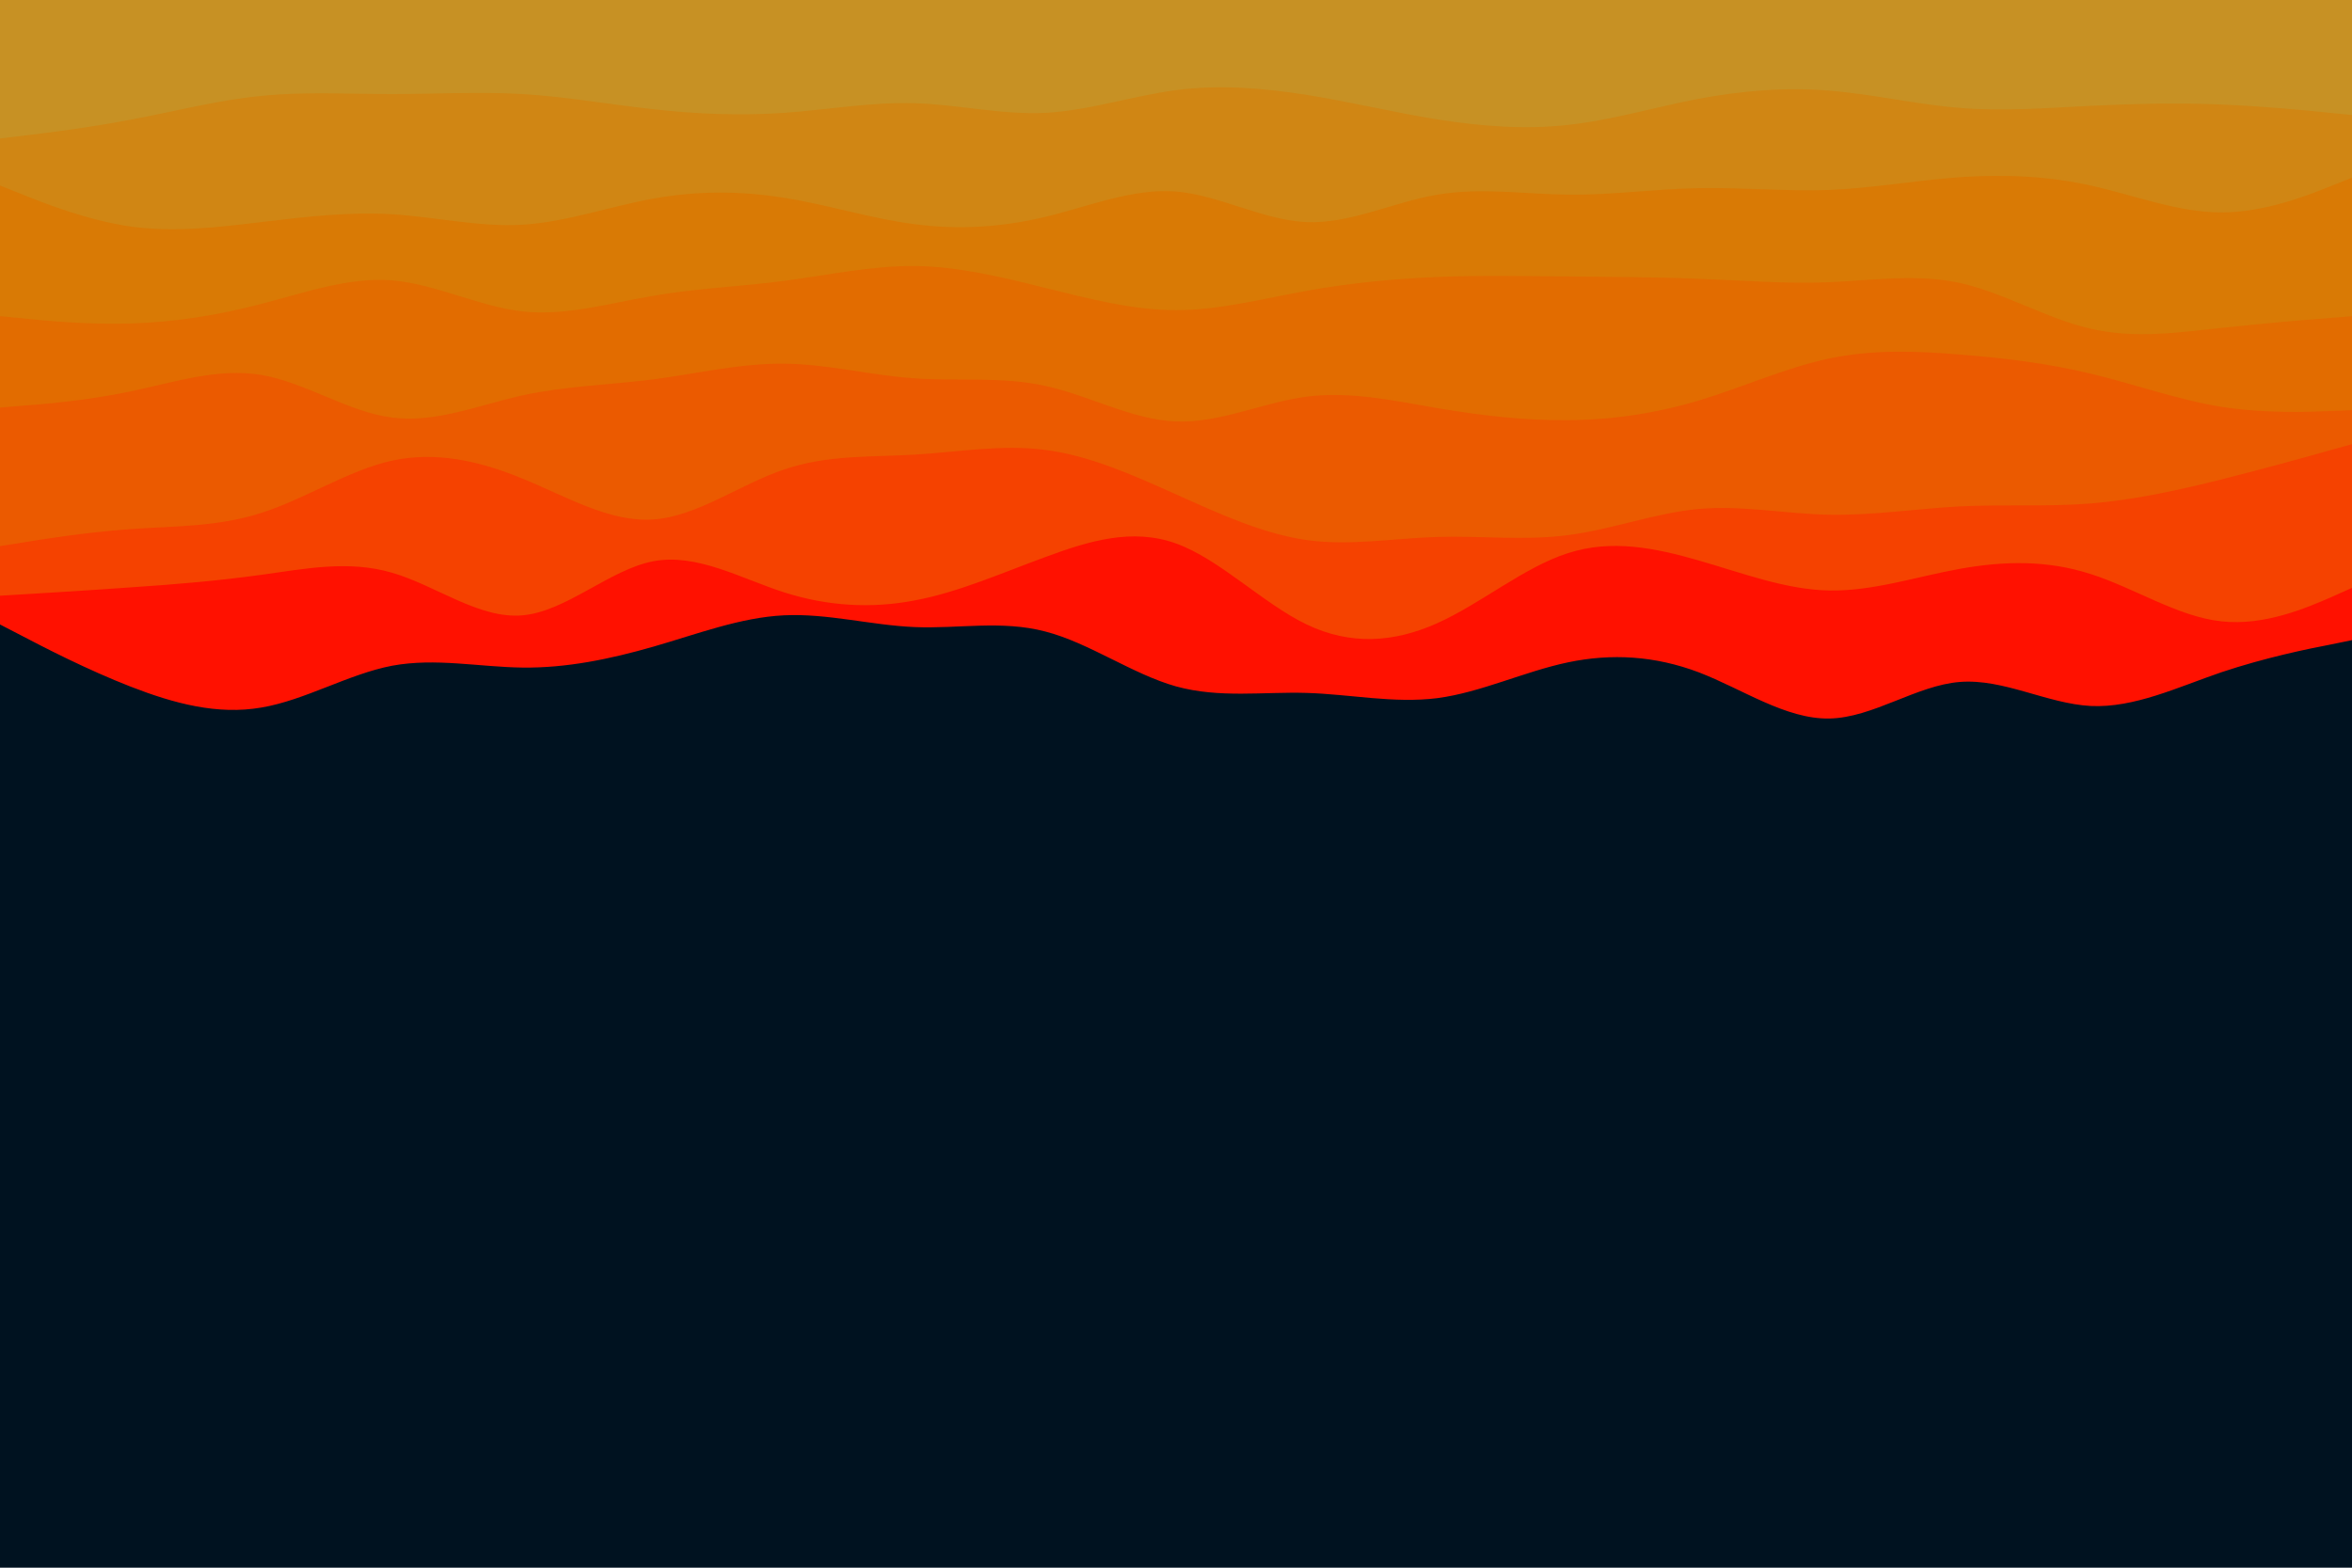
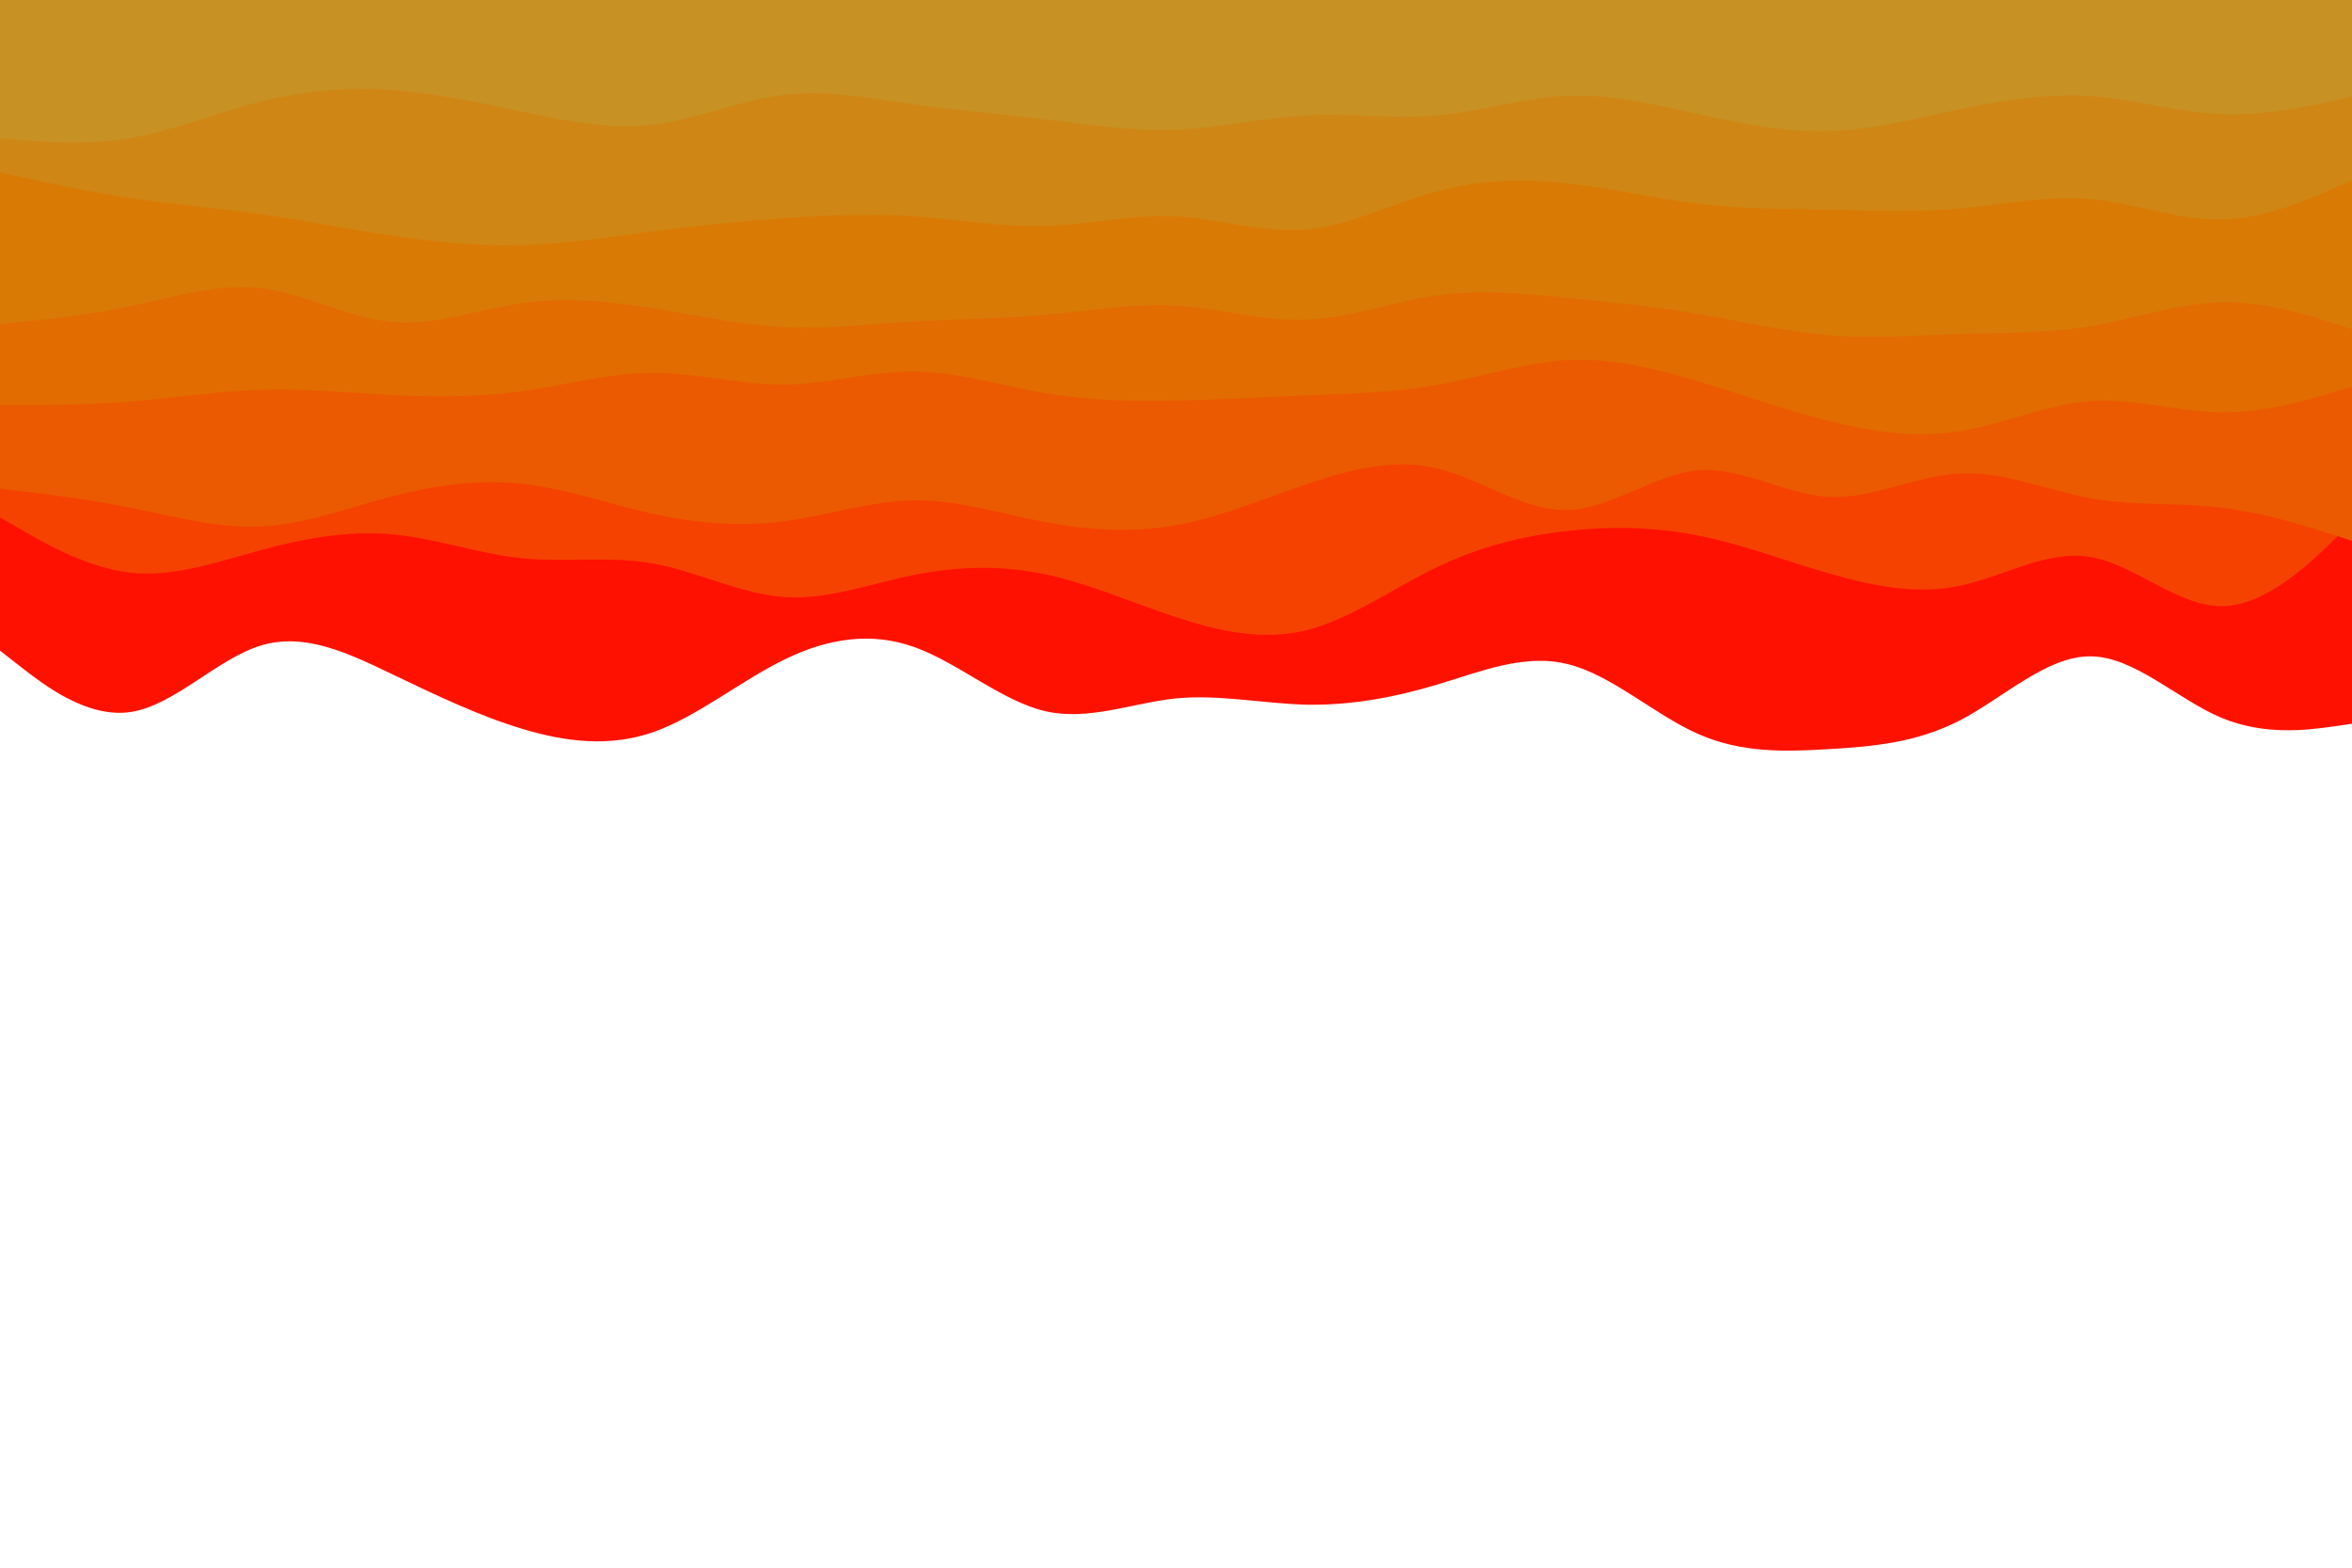
<svg xmlns="http://www.w3.org/2000/svg" id="visual" viewBox="0 0 900 600" width="900" height="600" version="1.1">
-   <rect x="0" y="0" width="900" height="600" fill="#001220" />
-   <path d="M0 239L8.3 243.3C16.7 247.7 33.3 256.3 50 262.8C66.7 269.3 83.3 273.7 100 270.8C116.7 268 133.3 258 150 254.8C166.7 251.7 183.3 255.3 200 255.5C216.7 255.7 233.3 252.3 250 247.5C266.7 242.7 283.3 236.3 300 235.5C316.7 234.7 333.3 239.3 350 240C366.7 240.7 383.3 237.3 400 241.7C416.7 246 433.3 258 450 262.7C466.7 267.3 483.3 264.7 500 265.2C516.7 265.7 533.3 269.3 550 267.2C566.7 265 583.3 257 600 253.5C616.7 250 633.3 251 650 257.3C666.7 263.7 683.3 275.3 700 275C716.7 274.7 733.3 262.3 750 261C766.7 259.7 783.3 269.3 800 270.2C816.7 271 833.3 263 850 257.3C866.7 251.7 883.3 248.3 891.7 246.7L900 245L900 0L891.7 0C883.3 0 866.7 0 850 0C833.3 0 816.7 0 800 0C783.3 0 766.7 0 750 0C733.3 0 716.7 0 700 0C683.3 0 666.7 0 650 0C633.3 0 616.7 0 600 0C583.3 0 566.7 0 550 0C533.3 0 516.7 0 500 0C483.3 0 466.7 0 450 0C433.3 0 416.7 0 400 0C383.3 0 366.7 0 350 0C333.3 0 316.7 0 300 0C283.3 0 266.7 0 250 0C233.3 0 216.7 0 200 0C183.3 0 166.7 0 150 0C133.3 0 116.7 0 100 0C83.3 0 66.7 0 50 0C33.3 0 16.7 0 8.3 0L0 0Z" fill="#ff1100" />
-   <path d="M0 228L8.3 227.5C16.7 227 33.3 226 50 224.8C66.7 223.7 83.3 222.3 100 220C116.7 217.7 133.3 214.3 150 219.2C166.7 224 183.3 237 200 235.5C216.7 234 233.3 218 250 214.8C266.7 211.7 283.3 221.3 300 226.7C316.7 232 333.3 233 350 229.8C366.7 226.7 383.3 219.3 400 213.2C416.7 207 433.3 202 450 208C466.7 214 483.3 231 500 239C516.7 247 533.3 246 550 238.5C566.7 231 583.3 217 600 211.7C616.7 206.3 633.3 209.7 650 214.5C666.7 219.3 683.3 225.7 700 226C716.7 226.3 733.3 220.7 750 217.7C766.7 214.7 783.3 214.3 800 219.7C816.7 225 833.3 236 850 237.8C866.7 239.7 883.3 232.3 891.7 228.7L900 225L900 0L891.7 0C883.3 0 866.7 0 850 0C833.3 0 816.7 0 800 0C783.3 0 766.7 0 750 0C733.3 0 716.7 0 700 0C683.3 0 666.7 0 650 0C633.3 0 616.7 0 600 0C583.3 0 566.7 0 550 0C533.3 0 516.7 0 500 0C483.3 0 466.7 0 450 0C433.3 0 416.7 0 400 0C383.3 0 366.7 0 350 0C333.3 0 316.7 0 300 0C283.3 0 266.7 0 250 0C233.3 0 216.7 0 200 0C183.3 0 166.7 0 150 0C133.3 0 116.7 0 100 0C83.3 0 66.7 0 50 0C33.3 0 16.7 0 8.3 0L0 0Z" fill="#f54200" />
-   <path d="M0 209L8.3 207.7C16.7 206.3 33.3 203.7 50 202.5C66.7 201.3 83.3 201.7 100 196.3C116.7 191 133.3 180 150 176.3C166.7 172.7 183.3 176.3 200 183.2C216.7 190 233.3 200 250 198.8C266.7 197.7 283.3 185.3 300 179.7C316.7 174 333.3 175 350 174C366.7 173 383.3 170 400 172.2C416.7 174.3 433.3 181.7 450 189.2C466.7 196.7 483.3 204.3 500 206.7C516.7 209 533.3 206 550 205.5C566.7 205 583.3 207 600 204.8C616.7 202.7 633.3 196.3 650 194.8C666.7 193.3 683.3 196.7 700 197C716.7 197.3 733.3 194.7 750 193.8C766.7 193 783.3 194 800 192.7C816.7 191.3 833.3 187.7 850 183.5C866.7 179.3 883.3 174.7 891.7 172.3L900 170L900 0L891.7 0C883.3 0 866.7 0 850 0C833.3 0 816.7 0 800 0C783.3 0 766.7 0 750 0C733.3 0 716.7 0 700 0C683.3 0 666.7 0 650 0C633.3 0 616.7 0 600 0C583.3 0 566.7 0 550 0C533.3 0 516.7 0 500 0C483.3 0 466.7 0 450 0C433.3 0 416.7 0 400 0C383.3 0 366.7 0 350 0C333.3 0 316.7 0 300 0C283.3 0 266.7 0 250 0C233.3 0 216.7 0 200 0C183.3 0 166.7 0 150 0C133.3 0 116.7 0 100 0C83.3 0 66.7 0 50 0C33.3 0 16.7 0 8.3 0L0 0Z" fill="#eb5a00" />
-   <path d="M0 156L8.3 155.3C16.7 154.7 33.3 153.3 50 149.8C66.7 146.3 83.3 140.7 100 143.5C116.7 146.3 133.3 157.7 150 159.8C166.7 162 183.3 155 200 151.3C216.7 147.7 233.3 147.3 250 145.2C266.7 143 283.3 139 300 139.2C316.7 139.3 333.3 143.7 350 144.8C366.7 146 383.3 144 400 147.7C416.7 151.3 433.3 160.7 450 161.3C466.7 162 483.3 154 500 151.8C516.7 149.7 533.3 153.3 550 156.2C566.7 159 583.3 161 600 160.8C616.7 160.7 633.3 158.3 650 153.3C666.7 148.3 683.3 140.7 700 137.2C716.7 133.7 733.3 134.3 750 135.7C766.7 137 783.3 139 800 143C816.7 147 833.3 153 850 155.7C866.7 158.3 883.3 157.7 891.7 157.3L900 157L900 0L891.7 0C883.3 0 866.7 0 850 0C833.3 0 816.7 0 800 0C783.3 0 766.7 0 750 0C733.3 0 716.7 0 700 0C683.3 0 666.7 0 650 0C633.3 0 616.7 0 600 0C583.3 0 566.7 0 550 0C533.3 0 516.7 0 500 0C483.3 0 466.7 0 450 0C433.3 0 416.7 0 400 0C383.3 0 366.7 0 350 0C333.3 0 316.7 0 300 0C283.3 0 266.7 0 250 0C233.3 0 216.7 0 200 0C183.3 0 166.7 0 150 0C133.3 0 116.7 0 100 0C83.3 0 66.7 0 50 0C33.3 0 16.7 0 8.3 0L0 0Z" fill="#e26c00" />
-   <path d="M0 121L8.3 121.8C16.7 122.7 33.3 124.3 50 123.8C66.7 123.3 83.3 120.7 100 116.3C116.7 112 133.3 106 150 107.3C166.7 108.7 183.3 117.3 200 119.2C216.7 121 233.3 116 250 113.2C266.7 110.3 283.3 109.7 300 107.5C316.7 105.3 333.3 101.7 350 101.8C366.7 102 383.3 106 400 110.2C416.7 114.3 433.3 118.7 450 118.7C466.7 118.7 483.3 114.3 500 111.3C516.7 108.3 533.3 106.7 550 106C566.7 105.3 583.3 105.7 600 105.8C616.7 106 633.3 106 650 106.7C666.7 107.3 683.3 108.7 700 108C716.7 107.3 733.3 104.7 750 108.3C766.7 112 783.3 122 800 125.8C816.7 129.7 833.3 127.3 850 125.5C866.7 123.7 883.3 122.3 891.7 121.7L900 121L900 0L891.7 0C883.3 0 866.7 0 850 0C833.3 0 816.7 0 800 0C783.3 0 766.7 0 750 0C733.3 0 716.7 0 700 0C683.3 0 666.7 0 650 0C633.3 0 616.7 0 600 0C583.3 0 566.7 0 550 0C533.3 0 516.7 0 500 0C483.3 0 466.7 0 450 0C433.3 0 416.7 0 400 0C383.3 0 366.7 0 350 0C333.3 0 316.7 0 300 0C283.3 0 266.7 0 250 0C233.3 0 216.7 0 200 0C183.3 0 166.7 0 150 0C133.3 0 116.7 0 100 0C83.3 0 66.7 0 50 0C33.3 0 16.7 0 8.3 0L0 0Z" fill="#d97a05" />
-   <path d="M0 71L8.3 74.3C16.7 77.7 33.3 84.3 50 86.7C66.7 89 83.3 87 100 85C116.7 83 133.3 81 150 82C166.7 83 183.3 87 200 86C216.7 85 233.3 79 250 76C266.7 73 283.3 73 300 75.7C316.7 78.3 333.3 83.7 350 85.8C366.7 88 383.3 87 400 83C416.7 79 433.3 72 450 73.3C466.7 74.7 483.3 84.3 500 85C516.7 85.7 533.3 77.3 550 74.5C566.7 71.7 583.3 74.3 600 74.5C616.7 74.7 633.3 72.3 650 72C666.7 71.7 683.3 73.3 700 72.7C716.7 72 733.3 69 750 67.8C766.7 66.7 783.3 67.3 800 71C816.7 74.7 833.3 81.3 850 81.3C866.7 81.3 883.3 74.7 891.7 71.3L900 68L900 0L891.7 0C883.3 0 866.7 0 850 0C833.3 0 816.7 0 800 0C783.3 0 766.7 0 750 0C733.3 0 716.7 0 700 0C683.3 0 666.7 0 650 0C633.3 0 616.7 0 600 0C583.3 0 566.7 0 550 0C533.3 0 516.7 0 500 0C483.3 0 466.7 0 450 0C433.3 0 416.7 0 400 0C383.3 0 366.7 0 350 0C333.3 0 316.7 0 300 0C283.3 0 266.7 0 250 0C233.3 0 216.7 0 200 0C183.3 0 166.7 0 150 0C133.3 0 116.7 0 100 0C83.3 0 66.7 0 50 0C33.3 0 16.7 0 8.3 0L0 0Z" fill="#d08614" />
-   <path d="M0 53L8.3 52C16.7 51 33.3 49 50 45.8C66.7 42.7 83.3 38.3 100 36.7C116.7 35 133.3 36 150 36C166.7 36 183.3 35 200 36C216.7 37 233.3 40 250 41.8C266.7 43.7 283.3 44.3 300 43.2C316.7 42 333.3 39 350 39.5C366.7 40 383.3 44 400 43.2C416.7 42.3 433.3 36.7 450 34.5C466.7 32.3 483.3 33.7 500 36.3C516.7 39 533.3 43 550 45.7C566.7 48.3 583.3 49.7 600 47.8C616.7 46 633.3 41 650 37.8C666.7 34.7 683.3 33.3 700 34.7C716.7 36 733.3 40 750 41.3C766.7 42.7 783.3 41.3 800 40.5C816.7 39.7 833.3 39.3 850 40C866.7 40.7 883.3 42.3 891.7 43.2L900 44L900 0L891.7 0C883.3 0 866.7 0 850 0C833.3 0 816.7 0 800 0C783.3 0 766.7 0 750 0C733.3 0 716.7 0 700 0C683.3 0 666.7 0 650 0C633.3 0 616.7 0 600 0C583.3 0 566.7 0 550 0C533.3 0 516.7 0 500 0C483.3 0 466.7 0 450 0C433.3 0 416.7 0 400 0C383.3 0 366.7 0 350 0C333.3 0 316.7 0 300 0C283.3 0 266.7 0 250 0C233.3 0 216.7 0 200 0C183.3 0 166.7 0 150 0C133.3 0 116.7 0 100 0C83.3 0 66.7 0 50 0C33.3 0 16.7 0 8.3 0L0 0Z" fill="#c79124" />
+   <path d="M0 249L8.3 255.5C16.7 262 33.3 275 50 272.5C66.7 270 83.3 252 100 247C116.7 242 133.3 250 150 258C166.7 266 183.3 274 200 279C216.7 284 233.3 286 250 280.2C266.7 274.3 283.3 260.7 300 252.5C316.7 244.3 333.3 241.7 350 247.7C366.7 253.7 383.3 268.3 400 272.2C416.7 276 433.3 269 450 267.3C466.7 265.7 483.3 269.3 500 269.7C516.7 270 533.3 267 550 262C566.7 257 583.3 250 600 254.2C616.7 258.3 633.3 273.7 650 281C666.7 288.3 683.3 287.7 700 286.7C716.7 285.7 733.3 284.3 750 275.7C766.7 267 783.3 251 800 251.2C816.7 251.3 833.3 267.7 850 274.7C866.7 281.7 883.3 279.3 891.7 278.2L900 277L900 0L891.7 0C883.3 0 866.7 0 850 0C833.3 0 816.7 0 800 0C783.3 0 766.7 0 750 0C733.3 0 716.7 0 700 0C683.3 0 666.7 0 650 0C633.3 0 616.7 0 600 0C583.3 0 566.7 0 550 0C533.3 0 516.7 0 500 0C483.3 0 466.7 0 450 0C433.3 0 416.7 0 400 0C383.3 0 366.7 0 350 0C333.3 0 316.7 0 300 0C283.3 0 266.7 0 250 0C233.3 0 216.7 0 200 0C183.3 0 166.7 0 150 0C133.3 0 116.7 0 100 0C83.3 0 66.7 0 50 0C33.3 0 16.7 0 8.3 0L0 0Z" fill="#ff1100" />
+   <path d="M0 198L8.3 202.8C16.7 207.7 33.3 217.3 50 219.2C66.7 221 83.3 215 100 210.5C116.7 206 133.3 203 150 204.5C166.7 206 183.3 212 200 213.7C216.7 215.3 233.3 212.7 250 215.7C266.7 218.7 283.3 227.3 300 228.5C316.7 229.7 333.3 223.3 350 220C366.7 216.7 383.3 216.3 400 219.8C416.7 223.3 433.3 230.7 450 236.2C466.7 241.7 483.3 245.3 500 241.2C516.7 237 533.3 225 550 217C566.7 209 583.3 205 600 203.2C616.7 201.3 633.3 201.7 650 205C666.7 208.3 683.3 214.7 700 219.5C716.7 224.3 733.3 227.7 750 224.2C766.7 220.7 783.3 210.3 800 213.2C816.7 216 833.3 232 850 232C866.7 232 883.3 216 891.7 208L900 200L900 0L891.7 0C883.3 0 866.7 0 850 0C833.3 0 816.7 0 800 0C783.3 0 766.7 0 750 0C733.3 0 716.7 0 700 0C683.3 0 666.7 0 650 0C633.3 0 616.7 0 600 0C583.3 0 566.7 0 550 0C533.3 0 516.7 0 500 0C483.3 0 466.7 0 450 0C433.3 0 416.7 0 400 0C383.3 0 366.7 0 350 0C333.3 0 316.7 0 300 0C283.3 0 266.7 0 250 0C233.3 0 216.7 0 200 0C183.3 0 166.7 0 150 0C133.3 0 116.7 0 100 0C83.3 0 66.7 0 50 0C33.3 0 16.7 0 8.3 0L0 0Z" fill="#f54200" />
+   <path d="M0 187L8.3 188C16.7 189 33.3 191 50 194.3C66.7 197.7 83.3 202.3 100 201.5C116.7 200.7 133.3 194.3 150 190C166.7 185.7 183.3 183.3 200 185.2C216.7 187 233.3 193 250 196.7C266.7 200.3 283.3 201.7 300 199.5C316.7 197.3 333.3 191.7 350 191.5C366.7 191.3 383.3 196.7 400 199.8C416.7 203 433.3 204 450 201C466.7 198 483.3 191 500 185.3C516.7 179.7 533.3 175.3 550 179.3C566.7 183.3 583.3 195.7 600 195.2C616.7 194.7 633.3 181.3 650 180C666.7 178.7 683.3 189.3 700 190.2C716.7 191 733.3 182 750 181.2C766.7 180.3 783.3 187.7 800 190.7C816.7 193.7 833.3 192.3 850 194.3C866.7 196.3 883.3 201.7 891.7 204.3L900 207L900 0L891.7 0C883.3 0 866.7 0 850 0C833.3 0 816.7 0 800 0C783.3 0 766.7 0 750 0C733.3 0 716.7 0 700 0C683.3 0 666.7 0 650 0C633.3 0 616.7 0 600 0C583.3 0 566.7 0 550 0C533.3 0 516.7 0 500 0C483.3 0 466.7 0 450 0C433.3 0 416.7 0 400 0C383.3 0 366.7 0 350 0C333.3 0 316.7 0 300 0C283.3 0 266.7 0 250 0C233.3 0 216.7 0 200 0C183.3 0 166.7 0 150 0C133.3 0 116.7 0 100 0C83.3 0 66.7 0 50 0C33.3 0 16.7 0 8.3 0L0 0Z" fill="#eb5a00" />
+   <path d="M0 155L8.3 155C16.7 155 33.3 155 50 153.7C66.7 152.3 83.3 149.7 100 149.2C116.7 148.7 133.3 150.3 150 151.2C166.7 152 183.3 152 200 149.7C216.7 147.3 233.3 142.7 250 142.7C266.7 142.7 283.3 147.3 300 147.2C316.7 147 333.3 142 350 142.2C366.7 142.3 383.3 147.7 400 150.5C416.7 153.3 433.3 153.7 450 153.3C466.7 153 483.3 152 500 151.3C516.7 150.7 533.3 150.3 550 147.3C566.7 144.3 583.3 138.7 600 137.8C616.7 137 633.3 141 650 146C666.7 151 683.3 157 700 161.2C716.7 165.3 733.3 167.7 750 165C766.7 162.3 783.3 154.7 800 153.5C816.7 152.3 833.3 157.7 850 157.8C866.7 158 883.3 153 891.7 150.5L900 148L900 0L891.7 0C883.3 0 866.7 0 850 0C833.3 0 816.7 0 800 0C783.3 0 766.7 0 750 0C733.3 0 716.7 0 700 0C683.3 0 666.7 0 650 0C633.3 0 616.7 0 600 0C583.3 0 566.7 0 550 0C533.3 0 516.7 0 500 0C483.3 0 466.7 0 450 0C433.3 0 416.7 0 400 0C383.3 0 366.7 0 350 0C333.3 0 316.7 0 300 0C283.3 0 266.7 0 250 0C233.3 0 216.7 0 200 0C183.3 0 166.7 0 150 0C133.3 0 116.7 0 100 0C83.3 0 66.7 0 50 0C33.3 0 16.7 0 8.3 0L0 0Z" fill="#e26c00" />
+   <path d="M0 124L8.3 123.2C16.7 122.3 33.3 120.7 50 117.2C66.7 113.7 83.3 108.3 100 110.3C116.7 112.3 133.3 121.7 150 123.2C166.7 124.7 183.3 118.3 200 116C216.7 113.7 233.3 115.3 250 118C266.7 120.7 283.3 124.3 300 125.2C316.7 126 333.3 124 350 123C366.7 122 383.3 122 400 120.5C416.7 119 433.3 116 450 117C466.7 118 483.3 123 500 122.3C516.7 121.7 533.3 115.3 550 113C566.7 110.7 583.3 112.3 600 114C616.7 115.7 633.3 117.3 650 120.2C666.7 123 683.3 127 700 128.3C716.7 129.7 733.3 128.3 750 127.8C766.7 127.3 783.3 127.7 800 124.8C816.7 122 833.3 116 850 115.7C866.7 115.3 883.3 120.7 891.7 123.3L900 126L900 0L891.7 0C883.3 0 866.7 0 850 0C833.3 0 816.7 0 800 0C783.3 0 766.7 0 750 0C733.3 0 716.7 0 700 0C683.3 0 666.7 0 650 0C633.3 0 616.7 0 600 0C583.3 0 566.7 0 550 0C533.3 0 516.7 0 500 0C483.3 0 466.7 0 450 0C433.3 0 416.7 0 400 0C383.3 0 366.7 0 350 0C333.3 0 316.7 0 300 0C283.3 0 266.7 0 250 0C233.3 0 216.7 0 200 0C183.3 0 166.7 0 150 0C133.3 0 116.7 0 100 0C83.3 0 66.7 0 50 0C33.3 0 16.7 0 8.3 0L0 0Z" fill="#d97a05" />
+   <path d="M0 66L8.3 67.8C16.7 69.7 33.3 73.3 50 75.8C66.7 78.3 83.3 79.7 100 82C116.7 84.3 133.3 87.7 150 90.2C166.7 92.7 183.3 94.3 200 93.8C216.7 93.3 233.3 90.7 250 88.5C266.7 86.3 283.3 84.7 300 83.5C316.7 82.3 333.3 81.7 350 82.8C366.7 84 383.3 87 400 86.5C416.7 86 433.3 82 450 82.8C466.7 83.7 483.3 89.3 500 87.8C516.7 86.3 533.3 77.7 550 73.2C566.7 68.7 583.3 68.3 600 70.2C616.7 72 633.3 76 650 78C666.7 80 683.3 80 700 80.3C716.7 80.7 733.3 81.3 750 79.8C766.7 78.3 783.3 74.7 800 76.2C816.7 77.7 833.3 84.3 850 84C866.7 83.7 883.3 76.3 891.7 72.7L900 69L900 0L891.7 0C883.3 0 866.7 0 850 0C833.3 0 816.7 0 800 0C783.3 0 766.7 0 750 0C733.3 0 716.7 0 700 0C683.3 0 666.7 0 650 0C633.3 0 616.7 0 600 0C583.3 0 566.7 0 550 0C533.3 0 516.7 0 500 0C483.3 0 466.7 0 450 0C433.3 0 416.7 0 400 0C383.3 0 366.7 0 350 0C333.3 0 316.7 0 300 0C283.3 0 266.7 0 250 0C233.3 0 216.7 0 200 0C183.3 0 166.7 0 150 0C133.3 0 116.7 0 100 0C83.3 0 66.7 0 50 0C33.3 0 16.7 0 8.3 0L0 0Z" fill="#d08614" />
+   <path d="M0 53L8.3 53.7C16.7 54.3 33.3 55.7 50 52.8C66.7 50 83.3 43 100 38.8C116.7 34.7 133.3 33.3 150 34.5C166.7 35.7 183.3 39.3 200 42.8C216.7 46.3 233.3 49.7 250 47.7C266.7 45.7 283.3 38.3 300 36.3C316.7 34.3 333.3 37.7 350 40C366.7 42.3 383.3 43.7 400 45.7C416.7 47.7 433.3 50.3 450 49.7C466.7 49 483.3 45 500 44.2C516.7 43.3 533.3 45.7 550 44.2C566.7 42.7 583.3 37.3 600 36.7C616.7 36 633.3 40 650 43.7C666.7 47.3 683.3 50.7 700 50.2C716.7 49.7 733.3 45.3 750 41.8C766.7 38.3 783.3 35.7 800 36.8C816.7 38 833.3 43 850 43.7C866.7 44.3 883.3 40.7 891.7 38.8L900 37L900 0L891.7 0C883.3 0 866.7 0 850 0C833.3 0 816.7 0 800 0C783.3 0 766.7 0 750 0C733.3 0 716.7 0 700 0C683.3 0 666.7 0 650 0C633.3 0 616.7 0 600 0C583.3 0 566.7 0 550 0C533.3 0 516.7 0 500 0C483.3 0 466.7 0 450 0C433.3 0 416.7 0 400 0C383.3 0 366.7 0 350 0C333.3 0 316.7 0 300 0C283.3 0 266.7 0 250 0C233.3 0 216.7 0 200 0C183.3 0 166.7 0 150 0C133.3 0 116.7 0 100 0C83.3 0 66.7 0 50 0C33.3 0 16.7 0 8.3 0L0 0Z" fill="#c79124" />
</svg>
